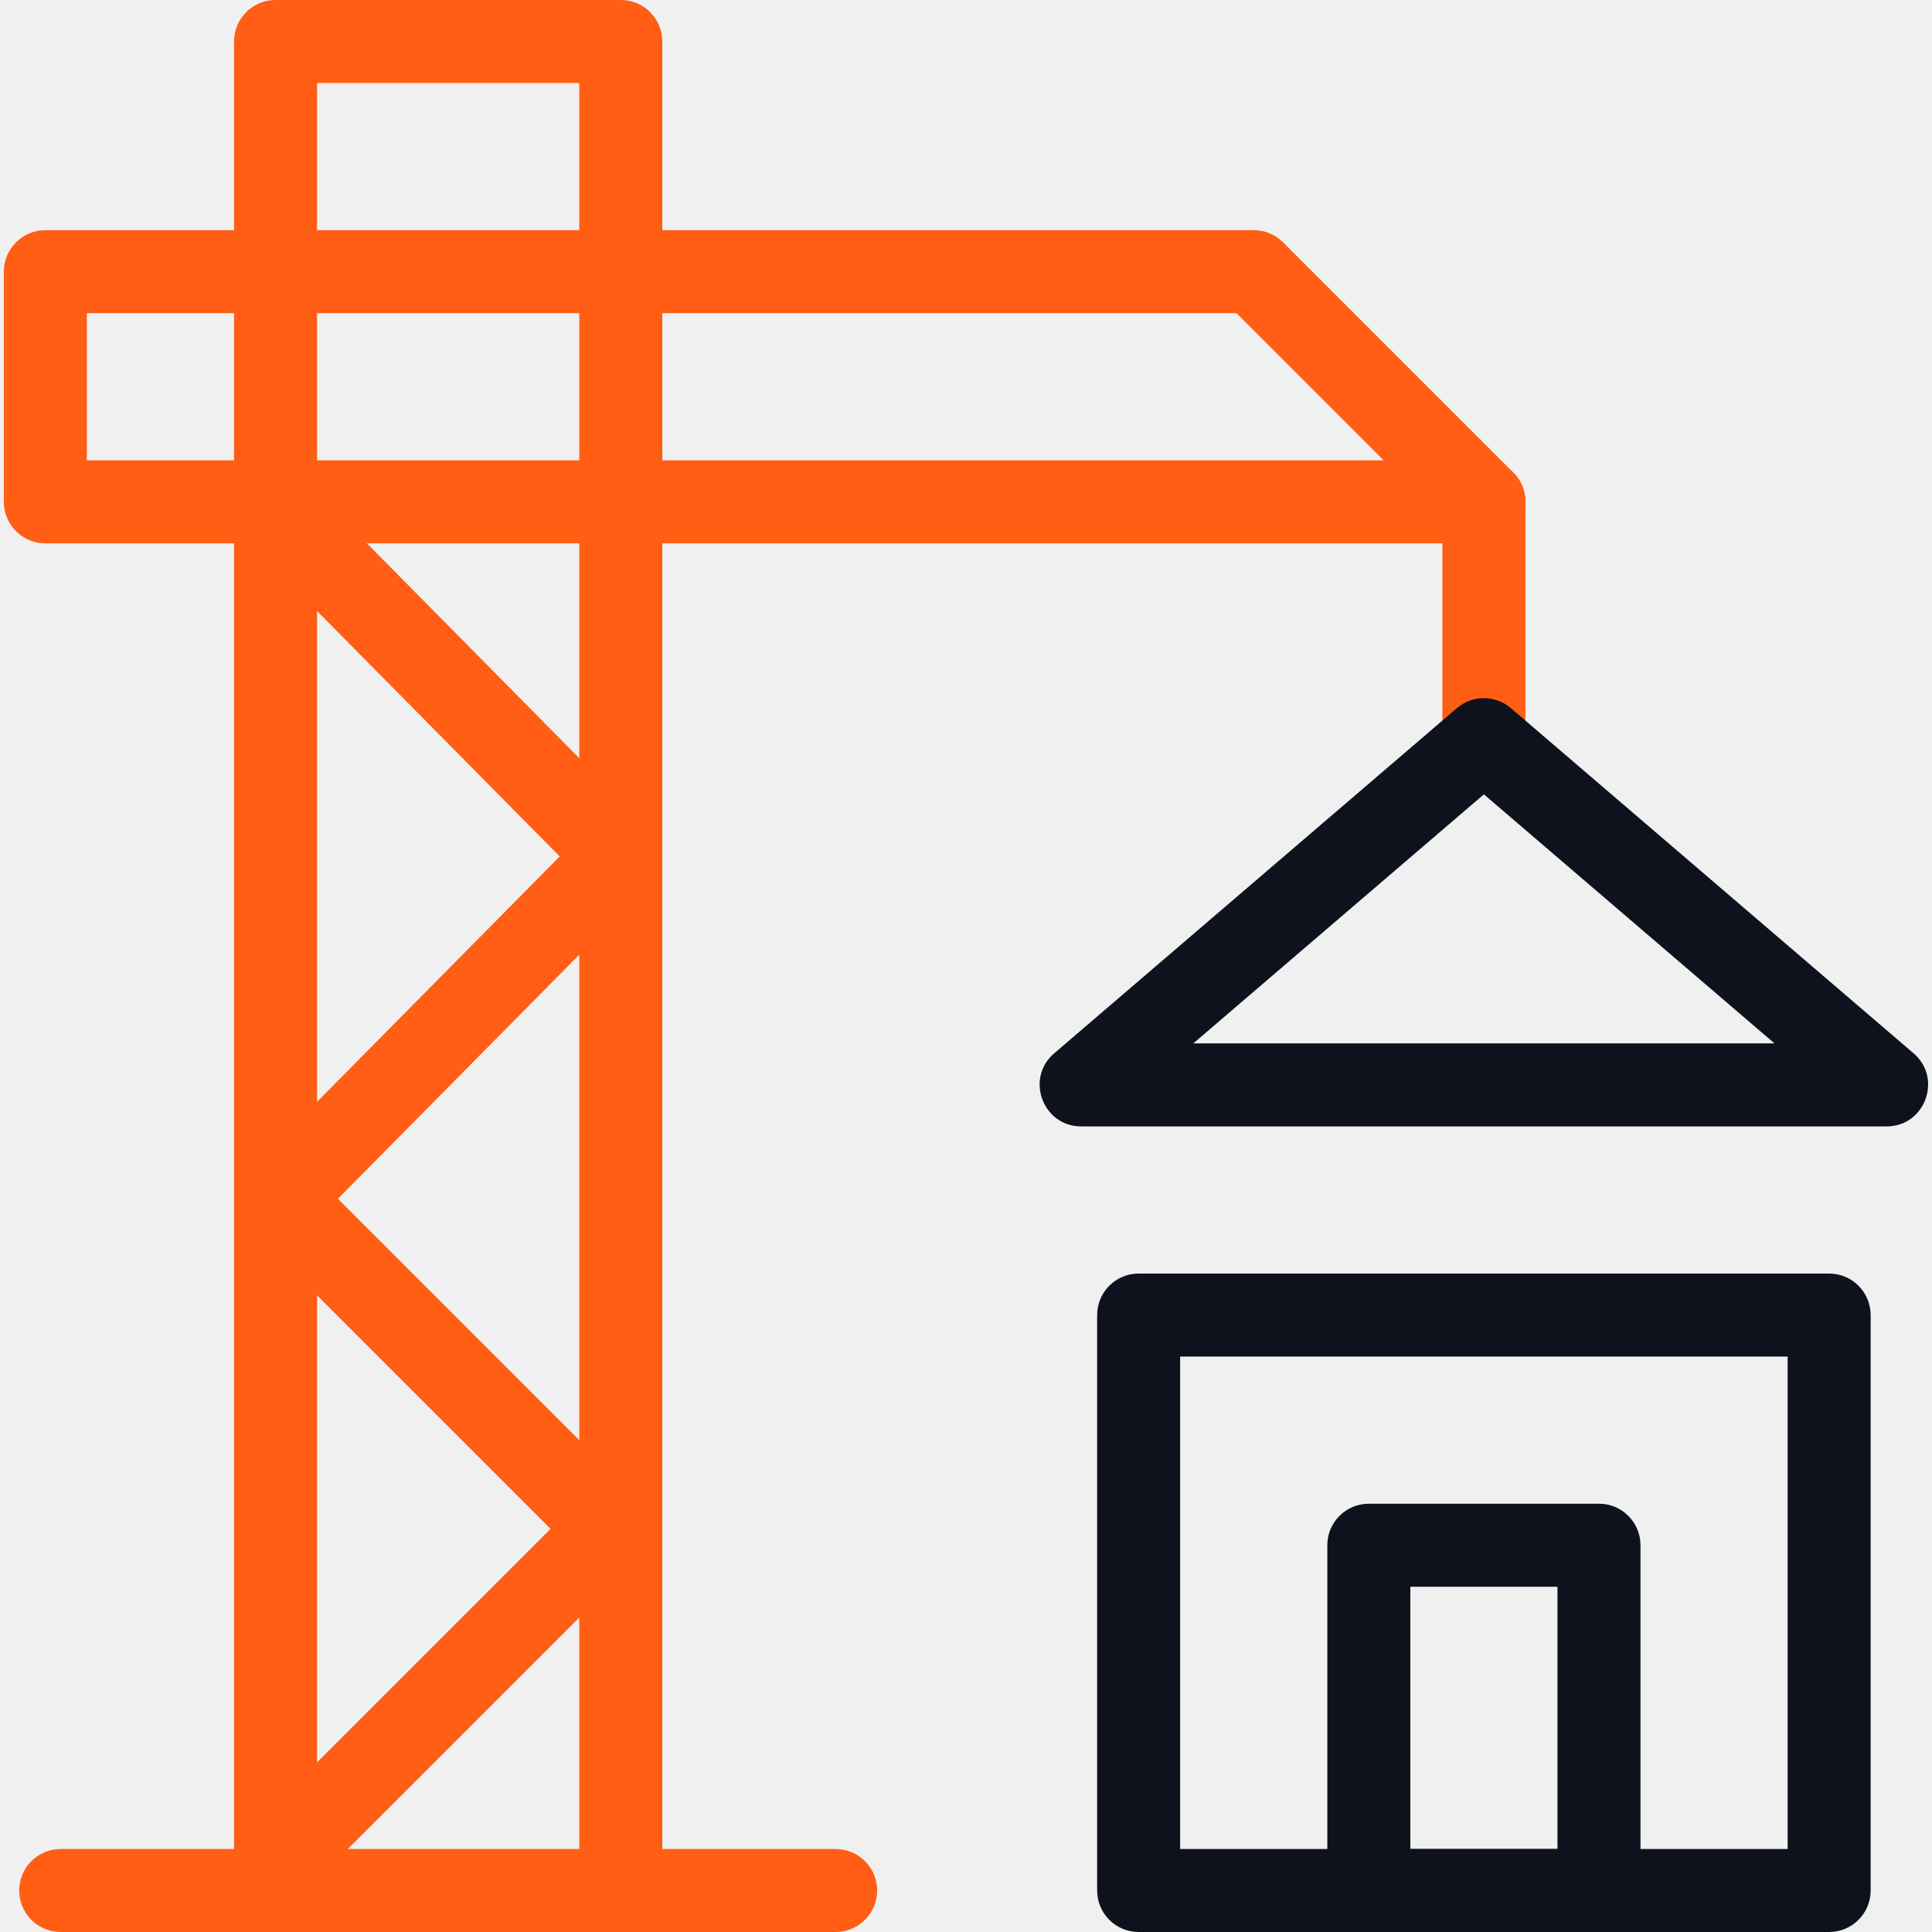
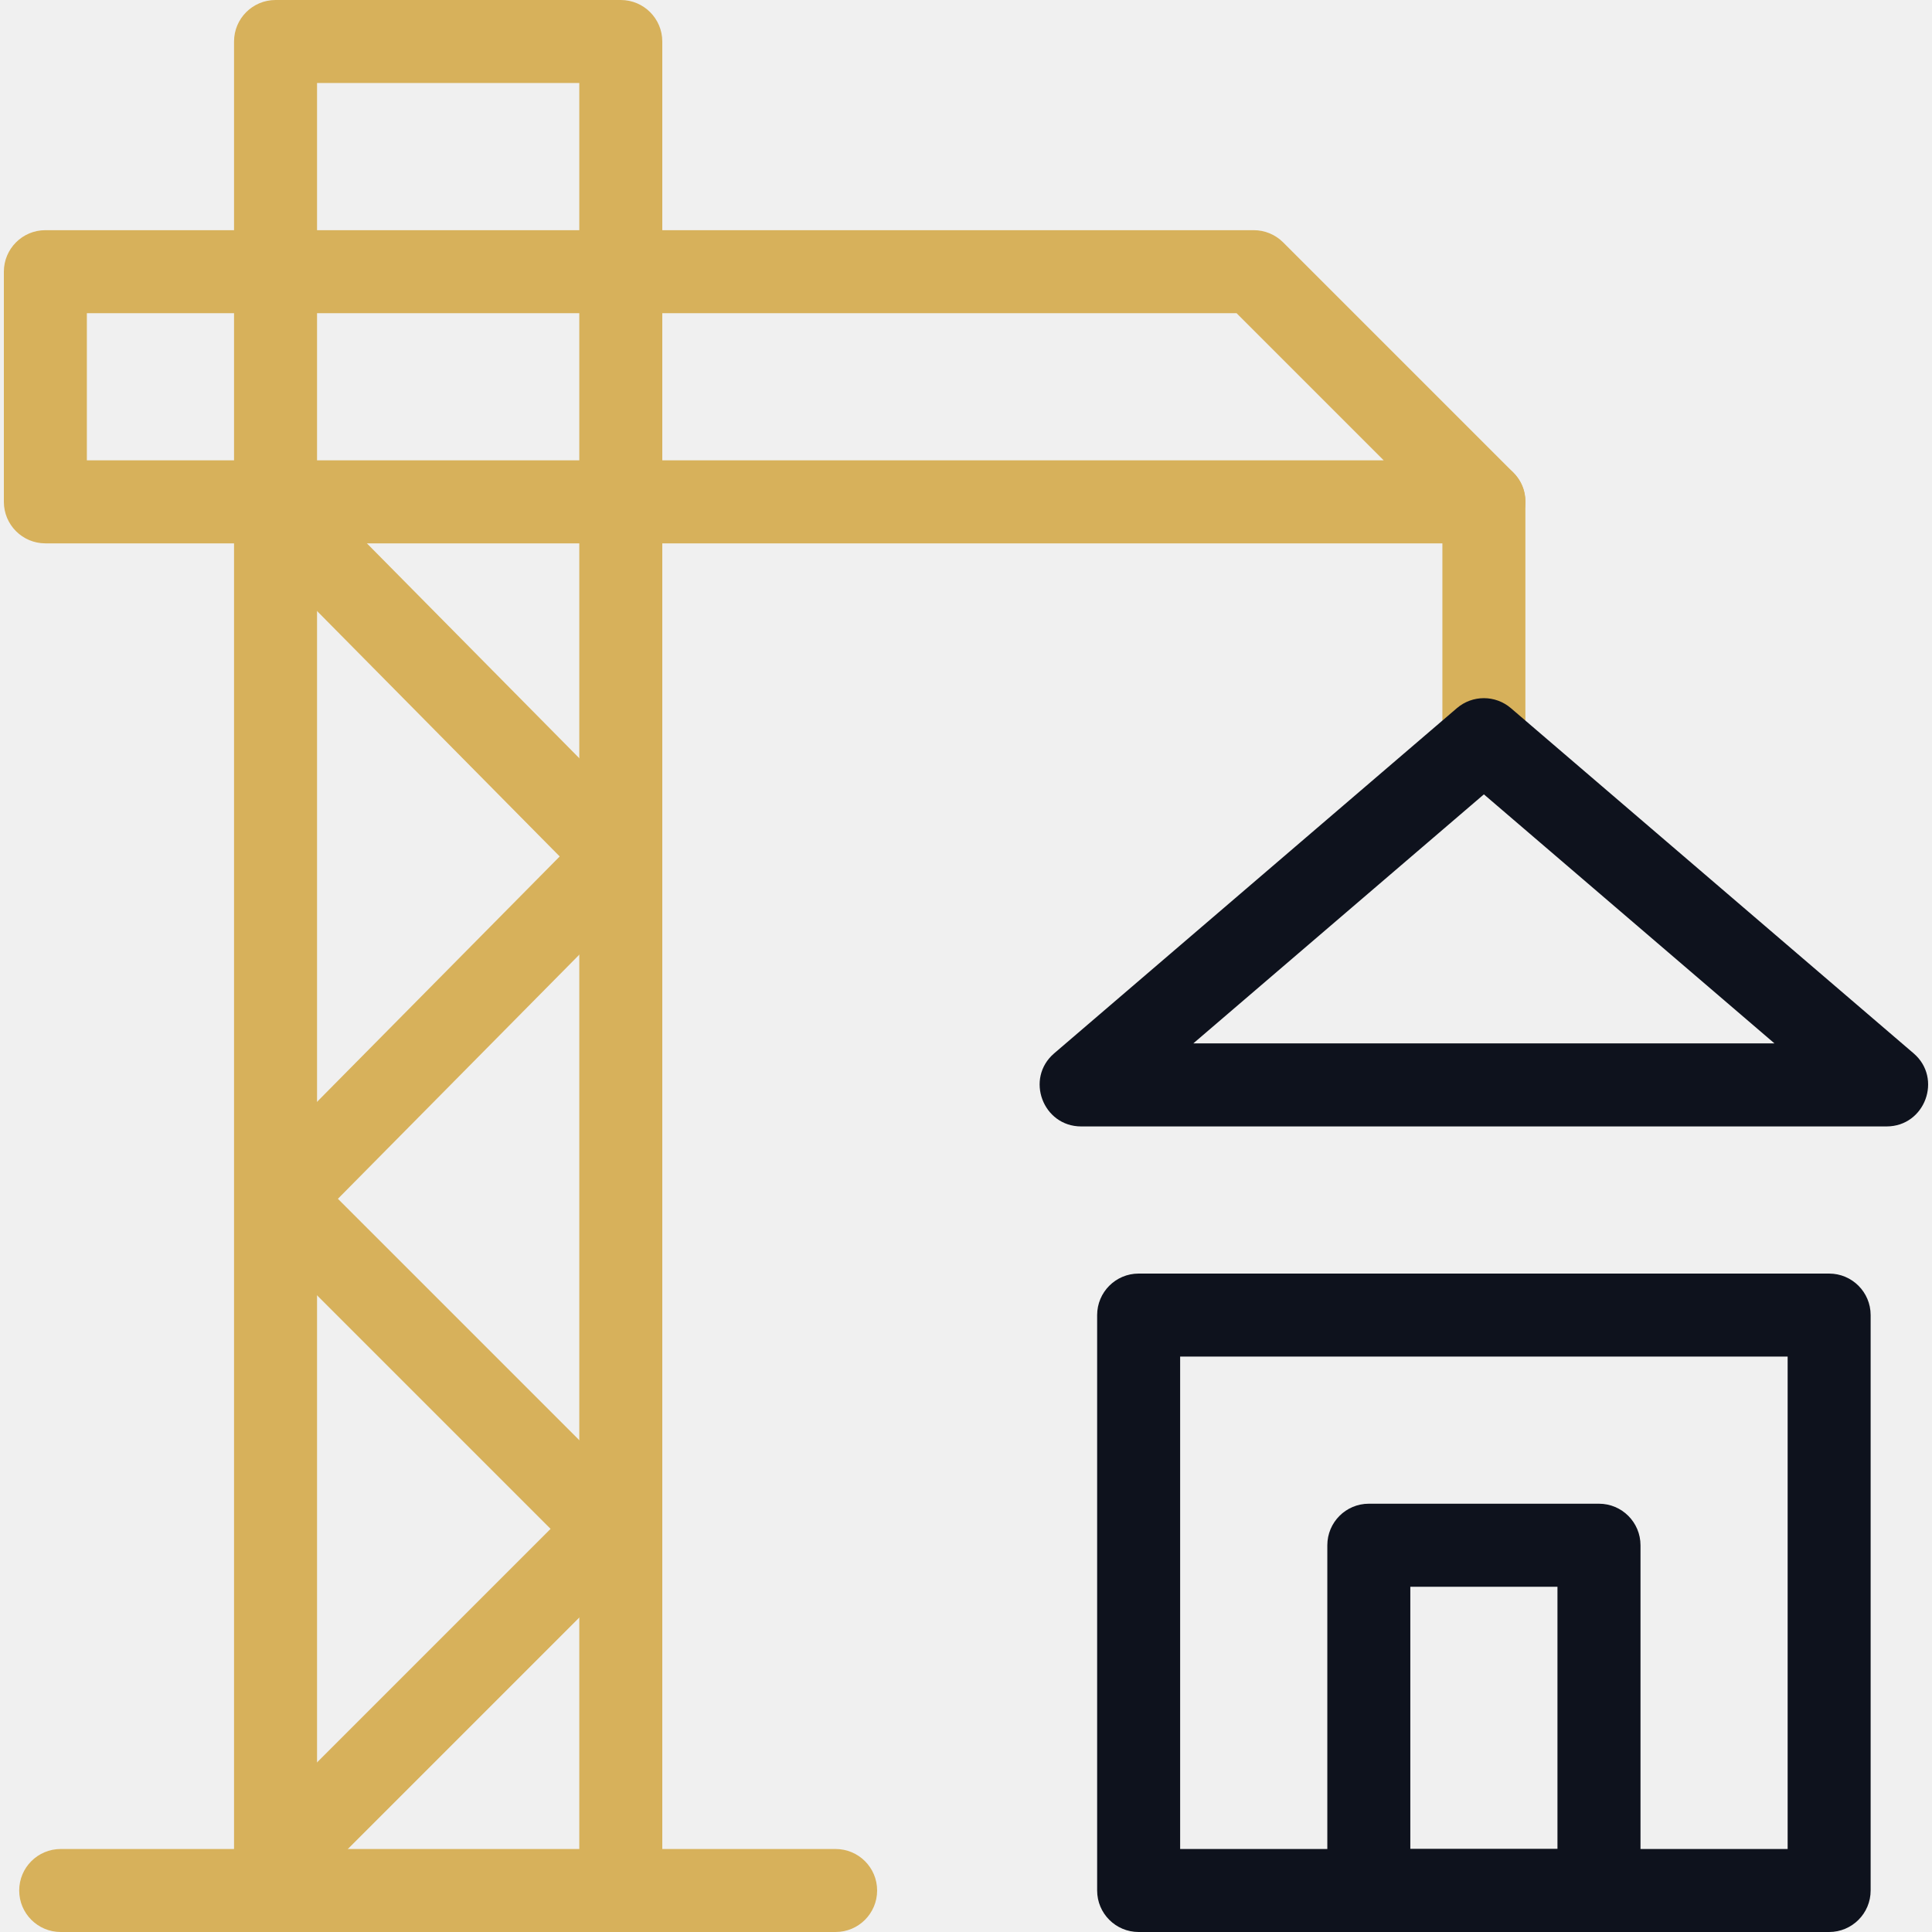
<svg xmlns="http://www.w3.org/2000/svg" width="50" height="50" viewBox="0 0 50 50" fill="none">
  <g clip-path="url(#clip0_23_205)">
    <path d="M41.381 50H35.425C34.831 50 34.351 49.519 34.351 48.926V39.991C34.351 39.398 34.831 38.916 35.425 38.916H41.381C41.975 38.916 42.456 39.398 42.456 39.991V48.926C42.456 49.519 41.975 50 41.381 50ZM36.499 47.852H40.307V41.065H36.499V47.852Z" fill="#0E121D" />
-     <path d="M38.403 20.217C37.81 20.217 37.329 19.736 37.329 19.143V12.988C37.329 12.395 37.81 11.914 38.403 11.914C38.996 11.914 39.477 12.395 39.477 12.988V19.143C39.477 19.736 38.996 20.217 38.403 20.217Z" fill="#FF5E14" />
+     <path d="M38.403 20.217C37.81 20.217 37.329 19.736 37.329 19.143V12.988C37.329 12.395 37.81 11.914 38.403 11.914C38.996 11.914 39.477 12.395 39.477 12.988V19.143C39.477 19.736 38.996 20.217 38.403 20.217Z" fill="#D7B15B" />
    <path d="M48.827 29.152H27.979C26.99 29.151 26.525 27.912 27.28 27.262L37.704 18.327C38.106 17.982 38.7 17.982 39.102 18.327L49.526 27.262C50.276 27.907 49.823 29.149 48.827 29.152ZM30.883 27.003H45.923L38.403 20.558L30.883 27.003Z" fill="#0E121D" />
-     <path d="M7.131 49.278C6.188 49.284 5.694 48.118 6.371 47.445L14.249 39.567L6.471 31.789C6.053 31.371 6.051 30.694 6.466 30.274L14.485 22.165L6.371 13.958C5.954 13.536 5.958 12.856 6.38 12.439C6.802 12.022 7.482 12.025 7.899 12.447L16.759 21.41C17.173 21.828 17.173 22.502 16.759 22.92L8.745 31.025L16.527 38.807C16.947 39.227 16.947 39.907 16.527 40.327L7.89 48.964C7.681 49.174 7.406 49.278 7.131 49.278Z" fill="#FF5E14" />
-     <path d="M39.163 12.228L33.206 6.271C33.005 6.07 32.731 5.957 32.447 5.957H17.14V1.074C17.14 0.481 16.659 0 16.066 0H7.131C6.538 0 6.057 0.481 6.057 1.074V5.957H1.174C0.581 5.957 0.1 6.438 0.1 7.031V12.988C0.1 13.581 0.581 14.062 1.174 14.062H6.057V47.852H1.571C0.978 47.852 0.497 48.332 0.497 48.926C0.497 49.519 0.978 50 1.571 50C4.898 50 12.666 50 16.066 50H21.625C22.219 50 22.7 49.519 22.7 48.926C22.7 48.332 22.219 47.852 21.625 47.852H17.14V14.062H38.403C39.352 14.065 39.837 12.897 39.163 12.228ZM8.205 2.148H14.992V5.957H8.205V2.148ZM14.992 8.105V11.913H8.205V8.105H14.992ZM2.248 11.913V8.105H6.057V11.913L2.248 11.913ZM14.992 47.852H8.205V14.062H14.992V47.852ZM17.14 11.913V8.105H32.002L35.81 11.913L17.14 11.913Z" fill="#FF5E14" />
+     <path d="M7.131 49.278C6.188 49.284 5.694 48.118 6.371 47.445L14.249 39.567L6.471 31.789C6.053 31.371 6.051 30.694 6.466 30.274L14.485 22.165L6.371 13.958C5.954 13.536 5.958 12.856 6.38 12.439C6.802 12.022 7.482 12.025 7.899 12.447L16.759 21.41C17.173 21.828 17.173 22.502 16.759 22.92L8.745 31.025L16.527 38.807C16.947 39.227 16.947 39.907 16.527 40.327L7.89 48.964C7.681 49.174 7.406 49.278 7.131 49.278Z" fill="#D7B15B" />
+     <path d="M39.163 12.228L33.206 6.271C33.005 6.07 32.731 5.957 32.447 5.957H17.14V1.074C17.14 0.481 16.659 0 16.066 0H7.131C6.538 0 6.057 0.481 6.057 1.074V5.957H1.174C0.581 5.957 0.1 6.438 0.1 7.031V12.988C0.1 13.581 0.581 14.062 1.174 14.062H6.057V47.852H1.571C0.978 47.852 0.497 48.332 0.497 48.926C0.497 49.519 0.978 50 1.571 50C4.898 50 12.666 50 16.066 50H21.625C22.219 50 22.7 49.519 22.7 48.926C22.7 48.332 22.219 47.852 21.625 47.852H17.14V14.062H38.403C39.352 14.065 39.837 12.897 39.163 12.228ZM8.205 2.148H14.992V5.957H8.205V2.148ZM14.992 8.105V11.913H8.205V8.105H14.992ZM2.248 11.913V8.105H6.057V11.913L2.248 11.913ZM14.992 47.852H8.205V14.062H14.992V47.852ZM17.14 11.913V8.105H32.002L35.81 11.913L17.14 11.913Z" fill="#D7B15B" />
    <path d="M47.338 50H29.468C28.875 50 28.394 49.519 28.394 48.926V34.034C28.394 33.441 28.875 32.96 29.468 32.96H47.338C47.931 32.96 48.412 33.441 48.412 34.034V48.926C48.412 49.519 47.931 50 47.338 50ZM30.542 47.852H46.264V35.108H30.542V47.852Z" fill="#0E121D" />
  </g>
  <defs>
    <clipPath id="clip0_23_205">
      <rect width="50" height="50" fill="white" />
    </clipPath>
  </defs>
</svg>
